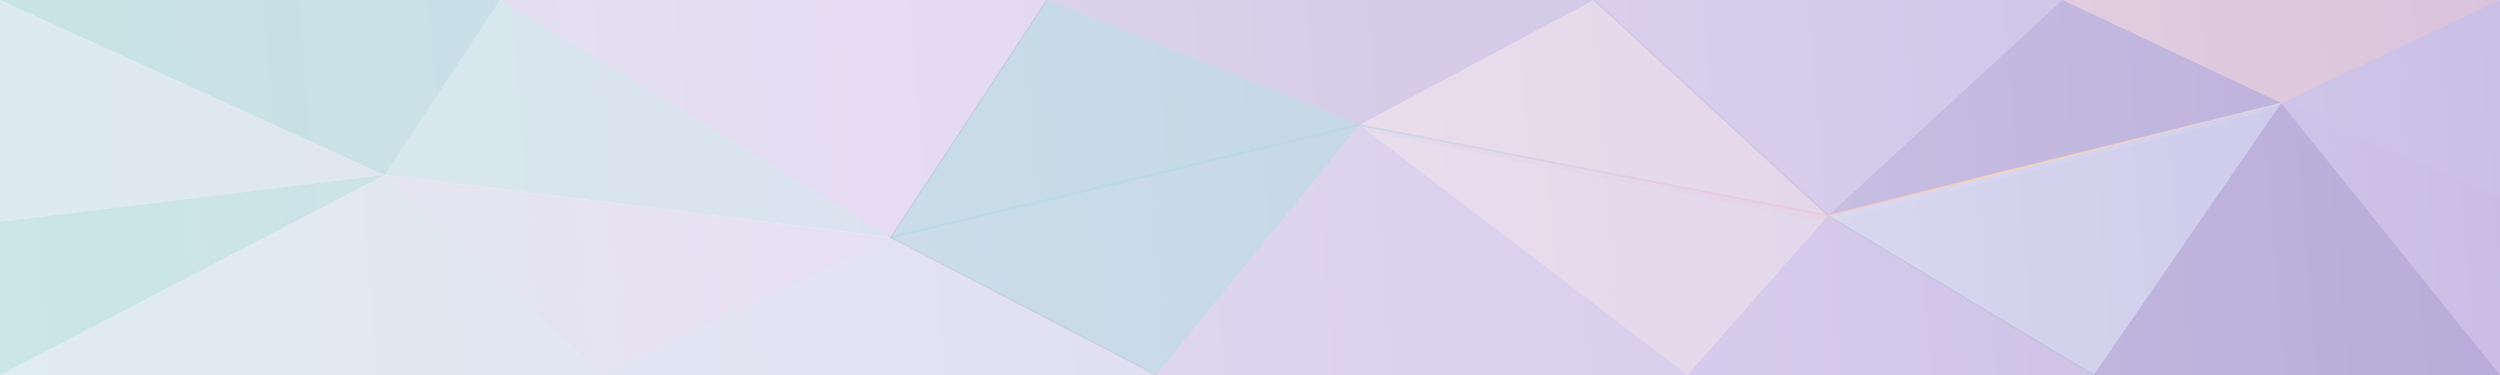
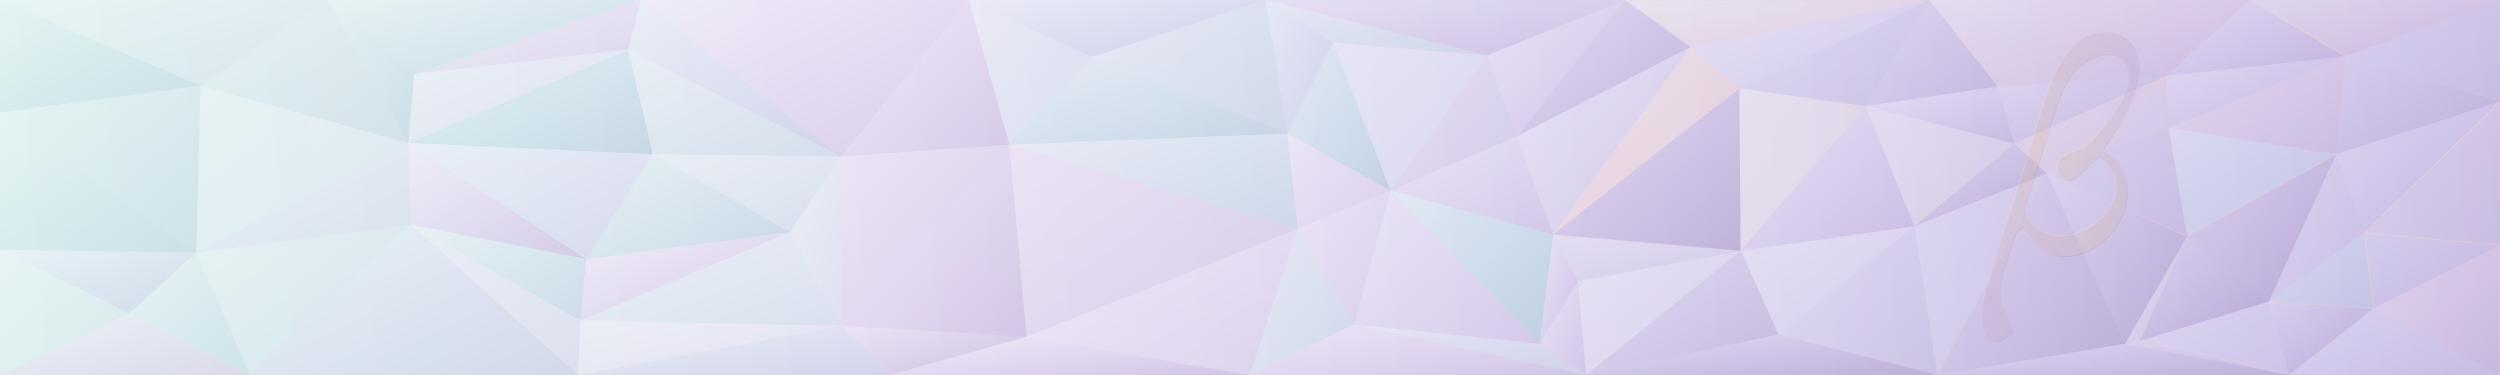
<svg xmlns="http://www.w3.org/2000/svg" viewBox="0 0 1600 240" fill="none">
  <defs>
    <linearGradient id="wash" x1="0" y1="190" x2="1600" y2="54" gradientUnits="userSpaceOnUse">
      <stop stop-color="#e9f5f4" />
      <stop offset=".36" stop-color="#f0eaf7" />
      <stop offset=".72" stop-color="#e0dcf2" />
      <stop offset="1" stop-color="#cec6e9" />
    </linearGradient>
-     <linearGradient id="refraction" x1="780" y1="80" x2="1480" y2="70" gradientUnits="userSpaceOnUse">
-       <stop stop-color="#92cede" stop-opacity=".35" />
-       <stop offset=".46" stop-color="#e7b9d9" stop-opacity=".5" />
-       <stop offset=".7" stop-color="#ffcfb0" stop-opacity=".8" />
-       <stop offset="1" stop-color="#ffcfb0" stop-opacity="0" />
+     <linearGradient id="glint" x1="630" y1="200" x2="1530" y2="35" gradientUnits="userSpaceOnUse">
+       <stop stop-color="#92d4df" stop-opacity="0" />
+       <stop offset=".35" stop-color="#b4dbe8" stop-opacity=".5" />
+       <stop offset=".7" stop-color="#efbddc" stop-opacity=".7" />
+       <stop offset="1" stop-color="#ffe1bb" stop-opacity=".8" />
    </linearGradient>
+     <linearGradient id="plane0" x1="0" y1="0" x2="1" y2="1">
+       <stop stop-color="#dcf4f0" />
+       <stop offset=".55" stop-color="#a6d4de" />
+       <stop offset="1" stop-color="#80b3c3" />
+     </linearGradient>
+     <linearGradient id="plane1" x1="0" y1="0" x2="1" y2="1">
+       <stop stop-color="#e4f0fa" />
+       <stop offset=".55" stop-color="#bccbe6" />
+       <stop offset="1" stop-color="#9eafd2" />
+     </linearGradient>
+     <linearGradient id="plane2" x1="0" y1="0" x2="1" y2="1">
+       <stop stop-color="#f2eafb" />
+       <stop offset=".55" stop-color="#cab6e5" />
+       <stop offset="1" stop-color="#a88bc8" />
+     </linearGradient>
+     <linearGradient id="plane3" x1="0" y1="0" x2="1" y2="1">
+       <stop stop-color="#e1d3f0" />
+       <stop offset=".55" stop-color="#ac94cf" />
+       <stop offset="1" stop-color="#7f65ac" />
+     </linearGradient>
+     <linearGradient id="plane4" x1="0" y1="0" x2="1" y2="1">
+       <stop stop-color="#f9e7f0" />
+       <stop offset=".55" stop-color="#ddbad7" />
+       <stop offset="1" stop-color="#b496c5" />
+     </linearGradient>
+     <linearGradient id="plane5" x1="0" y1="0" x2="1" y2="1">
+       <stop stop-color="#fff0df" />
+       <stop offset=".55" stop-color="#efc8c7" />
+       <stop offset="1" stop-color="#c5abce" />
+     </linearGradient>
+     <linearGradient id="beta-ink" x1="0" y1="0" x2="1" y2="1">
+       <stop stop-color="#e8c5e5" />
+       <stop offset=".5" stop-color="#ffddba" />
+       <stop offset="1" stop-color="#d3c4ef" />
+     </linearGradient>
+     <path id="beta-glyph" d="M-5.000 -285.000Q-26.000 -285.000 -37.500 -270.000Q-49.000 -255.000 -52.500 -230.000Q-56.000 -205.000 -52.000 -174.000Q-48.000 -143.000 -38.000 -111.000Q-14.000 -29.000 12.500 54.500Q39.000 138.000 69.000 231.500Q99.000 325.000 131.000 436.000Q157.000 526.000 187.000 585.500Q217.000 645.000 254.000 675.000Q291.000 705.000 339.000 705.000Q379.000 705.000 403.500 688.000Q428.000 671.000 439.000 645.500Q450.000 620.000 450.000 594.000Q450.000 562.000 438.000 523.500Q426.000 485.000 407.000 447.000Q388.000 409.000 368.000 377.500Q348.000 346.000 332.000 327.000Q376.000 305.000 394.500 266.500Q413.000 228.000 413.000 189.000Q413.000 158.000 398.500 122.500Q384.000 87.000 356.500 56.000Q329.000 25.000 290.500 5.500Q252.000 -14.000 205.000 -14.000Q183.000 -14.000 161.000 -0.500Q139.000 13.000 121.500 30.500Q104.000 48.000 94.000 59.000Q88.000 66.000 83.000 71.500Q78.000 77.000 74.000 77.000Q68.000 77.000 60.500 67.000Q53.000 57.000 50.000 48.000L12.000 -76.000Q8.000 -88.000 6.500 -99.500Q5.000 -111.000 5.000 -122.000Q5.000 -155.000 15.000 -180.500Q25.000 -206.000 34.000 -222.000Q38.000 -229.000 41.500 -236.000Q45.000 -243.000 45.000 -246.000Q45.000 -253.000 35.000 -262.000Q25.000 -271.000 13.500 -278.000Q2.000 -285.000 -5.000 -285.000ZM203.000 52.000Q227.000 52.000 256.500 63.500Q286.000 75.000 313.500 96.500Q341.000 118.000 358.500 147.000Q376.000 176.000 376.000 210.000Q376.000 245.000 357.500 271.500Q339.000 298.000 319.000 305.000Q305.000 292.000 288.500 274.500Q272.000 257.000 256.000 243.500Q240.000 230.000 227.000 230.000Q218.000 230.000 208.500 237.000Q199.000 244.000 193.000 254.500Q187.000 265.000 187.000 276.000Q187.000 298.000 213.000 311.500Q239.000 325.000 266.000 332.000Q303.000 361.000 337.000 402.000Q371.000 443.000 393.500 486.000Q416.000 529.000 416.000 564.000Q416.000 590.000 399.000 611.500Q382.000 633.000 352.000 633.000Q327.000 633.000 296.500 619.500Q266.000 606.000 236.000 568.000Q206.000 530.000 182.000 455.000L88.000 153.000Q87.000 147.000 85.500 141.000Q84.000 135.000 84.000 129.000Q84.000 116.000 98.500 98.000Q113.000 80.000 139.500 66.000Q166.000 52.000 203.000 52.000Z" />
  </defs>
  <rect width="1600" height="240" fill="url(#wash)" />
-   <polygon points="0,0 320,0 246,112" fill="#7ec1c9" opacity="0.32" />
-   <polygon points="0,0 246,112 0,142" fill="#bac9e6" opacity="0.24" />
-   <polygon points="320,0 670,0 570,152" fill="#bba5dc" opacity="0.21" />
-   <polygon points="320,0 570,152 246,112" fill="#7ec1c9" opacity="0.19" />
-   <polygon points="670,0 1020,0 870,80" fill="#846eb4" opacity="0.18" />
-   <polygon points="670,0 870,80 570,152" fill="#7ec1c9" opacity=".34" />
-   <polygon points="1020,0 1320,0 1170,138" fill="#bba5dc" opacity="0.28" />
-   <polygon points="1020,0 1170,138 870,80" fill="#f2bfc1" opacity="0.16" />
-   <polygon points="1320,0 1600,0 1460,66" fill="#f2bfc1" opacity="0.32" />
-   <polygon points="1320,0 1460,66 1170,138" fill="#846eb4" opacity="0.27" />
-   <polygon points="1600,0 1600,126 1460,66" fill="#bba5dc" opacity="0.19" />
-   <polygon points="0,142 246,112 0,240" fill="#7ec1c9" opacity="0.3" />
-   <polygon points="246,112 386,240 0,240" fill="#bac9e6" opacity="0.2" />
-   <polygon points="246,112 570,152 386,240" fill="#bba5dc" opacity="0.16" />
-   <polygon points="570,152 740,240 386,240" fill="#bac9e6" opacity="0.24" />
-   <polygon points="570,152 870,80 740,240" fill="#7ec1c9" opacity=".32" />
-   <polygon points="870,80 1080,240 740,240" fill="#bba5dc" opacity="0.26" />
-   <polygon points="870,80 1170,138 1080,240" fill="#f2bfc1" opacity=".14" />
-   <polygon points="1170,138 1340,240 1080,240" fill="#bba5dc" opacity="0.32" />
-   <polygon points="1170,138 1460,66 1340,240" fill="#bac9e6" opacity="0.2" />
-   <polygon points="1460,66 1600,240 1340,240" fill="#846eb4" opacity="0.3" />
-   <polygon points="1460,66 1600,126 1600,240" fill="#bba5dc" opacity="0.25" />
-   <path d="m246 112 324 40 300-72 300 58 290-72" stroke="#fff" stroke-opacity=".17" stroke-width=".8" vector-effect="non-scaling-stroke" />
-   <path d="m670 0-100 152 170 88m280-240 150 138 170 102" stroke="#30203f" stroke-opacity=".08" stroke-width=".8" vector-effect="non-scaling-stroke" />
-   <path d="m570 152 300-72 300 58 290-72" stroke="url(#refraction)" stroke-width="1.25" vector-effect="non-scaling-stroke" />
-   <path d="m870 80 300 58 13 7-313-62z" fill="url(#refraction)" opacity=".24" />
-   <path d="m1170 138 290-72-9 5-278 71z" fill="#fff" opacity=".06" />
+   <polygon points="0,240 0,160 82.9,200.4" fill="url(#plane0)" opacity="0.179" />
+   <polygon points="0,72 0,160 125.6,161.7" fill="url(#plane0)" opacity="0.3" />
+   <polygon points="0,0 0,72 128.4,54.9" fill="url(#plane0)" opacity="0.306" />
+   <polygon points="0,160 125.6,161.7 82.9,200.4" fill="url(#plane1)" opacity="0.341" />
+   <polygon points="0,240 160,240 82.9,200.4" fill="url(#plane2)" opacity="0.241" />
+   <polygon points="0,72 128.4,54.9 125.6,161.7" fill="url(#plane0)" opacity="0.266" />
+   <polygon points="0,0 210,0 128.4,54.9" fill="url(#plane0)" opacity="0.172" />
+   <polygon points="160,240 125.6,161.7 82.9,200.4" fill="url(#plane0)" opacity="0.272" />
+   <polygon points="128.4,54.9 261.3,91.5 125.6,161.7" fill="url(#plane0)" opacity="0.154" />
+   <polygon points="160,240 125.6,161.7 263.3,143.9" fill="url(#plane0)" opacity="0.229" />
+   <polygon points="210,0 128.4,54.9 261.3,91.5" fill="url(#plane0)" opacity="0.241" />
+   <polygon points="261.3,91.5 125.6,161.7 263.3,143.9" fill="url(#plane1)" opacity="0.223" />
+   <polygon points="210,0 265.1,47.3 261.3,91.5" fill="url(#plane0)" opacity="0.308" />
+   <polygon points="160,240 370,240 263.3,143.9" fill="url(#plane1)" opacity="0.339" />
+   <polygon points="210,0 410,0 265.1,47.3" fill="url(#plane0)" opacity="0.316" />
+   <polygon points="261.3,91.5 263.3,143.9 375.2,165.8" fill="url(#plane2)" opacity="0.355" />
+   <polygon points="265.1,47.3 402.1,31.8 261.3,91.5" fill="url(#plane1)" opacity="0.191" />
+   <polygon points="370,240 263.3,143.9 371.4,205.2" fill="url(#plane1)" opacity="0.215" />
+   <polygon points="263.3,143.9 375.2,165.8 371.4,205.2" fill="url(#plane0)" opacity="0.308" />
+   <polygon points="261.3,91.5 417.8,98.7 375.2,165.8" fill="url(#plane1)" opacity="0.298" />
+   <polygon points="410,0 265.1,47.3 402.1,31.8" fill="url(#plane2)" opacity="0.236" />
+   <polygon points="402.1,31.8 261.3,91.5 417.8,98.7" fill="url(#plane0)" opacity="0.357" />
+   <polygon points="375.2,165.8 505.6,148.5 371.4,205.2" fill="url(#plane2)" opacity="0.333" />
+   <polygon points="370,240 371.4,205.2 538.7,208.6" fill="url(#plane1)" opacity="0.164" />
+   <polygon points="417.8,98.7 375.2,165.8 505.6,148.5" fill="url(#plane0)" opacity="0.335" />
+   <polygon points="410,0 402.1,31.8 538.2,100.2" fill="url(#plane1)" opacity="0.372" />
+   <polygon points="402.1,31.8 417.8,98.7 538.2,100.2" fill="url(#plane0)" opacity="0.236" />
+   <polygon points="505.6,148.5 371.4,205.2 538.7,208.6" fill="url(#plane0)" opacity="0.189" />
+   <polygon points="417.8,98.7 538.2,100.2 505.6,148.5" fill="url(#plane0)" opacity="0.204" />
+   <polygon points="370,240 570,240 538.7,208.6" fill="url(#plane1)" opacity="0.362" />
+   <polygon points="410,0 620,0 538.2,100.2" fill="url(#plane2)" opacity="0.314" />
+   <polygon points="538.2,100.2 505.6,148.5 538.7,208.6" fill="url(#plane0)" opacity="0.162" />
+   <polygon points="538.2,100.2 646.0,92.6 538.7,208.6" fill="url(#plane3)" opacity="0.213" />
+   <polygon points="570,240 538.7,208.6 657.0,215.5" fill="url(#plane3)" opacity="0.292" />
+   <polygon points="620,0 538.2,100.2 646.0,92.6" fill="url(#plane2)" opacity="0.342" />
+   <polygon points="646.0,92.6 538.7,208.6 657.0,215.5" fill="url(#plane2)" opacity="0.372" />
+   <polygon points="620,0 699.1,36.4 646.0,92.6" fill="url(#plane0)" opacity="0.179" />
+   <polygon points="570,240 800,240 657.0,215.5" fill="url(#plane2)" opacity="0.362" />
+   <polygon points="620,0 810,0 699.1,36.4" fill="url(#plane1)" opacity="0.362" />
+   <polygon points="646.0,92.6 830.5,146.4 657.0,215.5" fill="url(#plane3)" opacity="0.184" />
+   <polygon points="699.1,36.4 646.0,92.6 824.0,85.4" fill="url(#plane0)" opacity="0.347" />
+   <polygon points="800,240 830.5,146.4 657.0,215.5" fill="url(#plane2)" opacity="0.198" />
+   <polygon points="646.0,92.6 824.0,85.4 830.5,146.4" fill="url(#plane0)" opacity="0.254" />
+   <polygon points="810,0 699.1,36.4 824.0,85.4" fill="url(#plane0)" opacity="0.235" />
+   <polygon points="810,0 853.1,27.3 824.0,85.4" fill="url(#plane1)" opacity="0.331" />
+   <polygon points="800,240 830.5,146.4 866.7,207.6" fill="url(#plane0)" opacity="0.229" />
+   <polygon points="824.0,85.4 830.5,146.4 890,122" fill="url(#plane2)" opacity="0.209" />
+   <polygon points="853.1,27.3 824.0,85.4 890,122" fill="url(#plane0)" opacity="0.359" />
+   <polygon points="830.5,146.4 866.7,207.6 890,122" fill="url(#plane2)" opacity="0.229" />
+   <polygon points="810,0 853.1,27.3 951.6,35.5" fill="url(#plane0)" opacity="0.218" />
+   <polygon points="800,240 1015,240 866.7,207.6" fill="url(#plane2)" opacity="0.317" />
+   <polygon points="853.1,27.3 951.6,35.5 890,122" fill="url(#plane1)" opacity="0.18" />
+   <polygon points="866.7,207.6 985.3,220.1 890,122" fill="url(#plane2)" opacity="0.273" />
+   <polygon points="810,0 1040,0 951.6,35.5" fill="url(#plane3)" opacity="0.236" />
+   <polygon points="951.6,35.5 970.9,87.2 890,122" fill="url(#plane3)" opacity="0.169" />
+   <polygon points="970.9,87.2 993.9,150.1 890,122" fill="url(#plane2)" opacity="0.288" />
+   <polygon points="1015,240 866.7,207.6 985.3,220.1" fill="url(#plane1)" opacity="0.292" />
+   <polygon points="993.9,150.1 985.3,220.1 890,122" fill="url(#plane0)" opacity="0.378" />
+   <polygon points="1040,0 951.6,35.5 970.9,87.2" fill="url(#plane2)" opacity="0.344" />
+   <polygon points="993.9,150.1 985.3,220.1 1010,180" fill="url(#plane2)" opacity="0.375" />
+   <polygon points="1015,240 985.3,220.1 1010,180" fill="url(#plane2)" opacity="0.307" />
+   <polygon points="970.9,87.2 993.9,150.1 1082,30" fill="url(#plane2)" opacity="0.274" />
+   <polygon points="1040,0 970.9,87.2 1082,30" fill="url(#plane3)" opacity="0.338" />
+   <polygon points="993.9,150.1 1114.0,160.5 1010,180" fill="url(#plane3)" opacity="0.152" />
+   <polygon points="1015,240 1114.0,160.5 1010,180" fill="url(#plane2)" opacity="0.177" />
+   <polygon points="1113.2,56.5 993.9,150.1 1082,30" fill="url(#plane5)" opacity="0.379" />
+   <polygon points="1113.2,56.5 993.9,150.1 1114.0,160.5" fill="url(#plane3)" opacity="0.352" />
+   <polygon points="1015,240 1114.0,160.5 1138.3,214.1" fill="url(#plane3)" opacity="0.296" />
+   <polygon points="1040,0 1235,0 1082,30" fill="url(#plane5)" opacity="0.232" />
+   <polygon points="1015,240 1240,240 1138.3,214.1" fill="url(#plane3)" opacity="0.362" />
+   <polygon points="1113.2,56.5 1114.0,160.5 1194,68" fill="url(#plane5)" opacity="0.163" />
+   <polygon points="1235,0 1113.2,56.5 1082,30" fill="url(#plane2)" opacity="0.204" />
+   <polygon points="1114.0,160.5 1225.2,144.8 1138.3,214.1" fill="url(#plane2)" opacity="0.155" />
+   <polygon points="1114.0,160.5 1225.2,144.8 1194,68" fill="url(#plane2)" opacity="0.369" />
+   <polygon points="1235,0 1113.2,56.5 1194,68" fill="url(#plane3)" opacity="0.195" />
+   <polygon points="1240,240 1225.2,144.8 1138.3,214.1" fill="url(#plane3)" opacity="0.19" />
+   <polygon points="1235,0 1278.5,55.4 1194,68" fill="url(#plane3)" opacity="0.269" />
+   <polygon points="1289.2,91.9 1225.2,144.8 1194,68" fill="url(#plane4)" opacity="0.2" />
+   <polygon points="1278.5,55.4 1289.2,91.9 1194,68" fill="url(#plane2)" opacity="0.366" />
+   <polygon points="1240,240 1225.2,144.8 1310,111" fill="url(#plane3)" opacity="0.159" />
+   <polygon points="1289.2,91.9 1225.2,144.8 1310,111" fill="url(#plane3)" opacity="0.354" />
+   <polygon points="1235,0 1278.5,55.4 1386.3,48.7" fill="url(#plane4)" opacity="0.28" />
+   <polygon points="1240,240 1310,111 1360,220" fill="url(#plane3)" opacity="0.328" />
+   <polygon points="1278.5,55.4 1386.3,48.7 1289.2,91.9" fill="url(#plane3)" opacity="0.235" />
+   <polygon points="1386.3,48.7 1289.2,91.9 1310,111" fill="url(#plane4)" opacity="0.269" />
+   <polygon points="1235,0 1440,0 1386.3,48.7" fill="url(#plane4)" opacity="0.305" />
+   <polygon points="1240,240 1465,240 1360,220" fill="url(#plane3)" opacity="0.271" />
+   <polygon points="1399.8,151.4 1310,111 1360,220" fill="url(#plane3)" opacity="0.353" />
+   <polygon points="1386.3,48.7 1387.9,81.8 1310,111" fill="url(#plane4)" opacity="0.21" />
+   <polygon points="1387.9,81.8 1399.8,151.4 1310,111" fill="url(#plane3)" opacity="0.184" />
+   <polygon points="1399.8,151.4 1369.5,218.2 1360,220" fill="url(#plane4)" opacity="0.211" />
+   <polygon points="1465,240 1369.5,218.2 1360,220" fill="url(#plane3)" opacity="0.183" />
+   <polygon points="1399.8,151.4 1369.5,218.2 1452,193" fill="url(#plane3)" opacity="0.364" />
+   <polygon points="1386.3,48.7 1387.9,81.8 1501,36" fill="url(#plane2)" opacity="0.331" />
+   <polygon points="1387.9,81.8 1495.2,98.7 1399.8,151.4" fill="url(#plane1)" opacity="0.284" />
+   <polygon points="1465,240 1369.5,218.2 1452,193" fill="url(#plane2)" opacity="0.15" />
+   <polygon points="1440,0 1386.3,48.7 1501,36" fill="url(#plane2)" opacity="0.375" />
+   <polygon points="1495.2,98.7 1399.8,151.4 1452,193" fill="url(#plane3)" opacity="0.351" />
+   <polygon points="1387.9,81.8 1495.2,98.7 1501,36" fill="url(#plane4)" opacity="0.258" />
+   <polygon points="1465,240 1519.0,197.4 1452,193" fill="url(#plane3)" opacity="0.315" />
+   <polygon points="1495.2,98.7 1513.3,148.9 1452,193" fill="url(#plane2)" opacity="0.212" />
+   <polygon points="1513.3,148.9 1519.0,197.4 1452,193" fill="url(#plane1)" opacity="0.276" />
+   <polygon points="1440,0 1600,0 1501,36" fill="url(#plane4)" opacity="0.303" />
+   <polygon points="1465,240 1600,240 1519.0,197.4" fill="url(#plane2)" opacity="0.19" />
+   <polygon points="1600,65 1495.2,98.7 1501,36" fill="url(#plane3)" opacity="0.228" />
+   <polygon points="1600,65 1495.2,98.7 1513.3,148.9" fill="url(#plane2)" opacity="0.34" />
+   <polygon points="1600,157 1513.3,148.9 1519.0,197.4" fill="url(#plane3)" opacity="0.161" />
+   <polygon points="1600,0 1600,65 1501,36" fill="url(#plane2)" opacity="0.18" />
+   <polygon points="1600,65 1600,157 1513.3,148.9" fill="url(#plane4)" opacity="0.2" />
+   <polygon points="1600,240 1600,157 1519.0,197.4" fill="url(#plane4)" opacity="0.32" />
+   <path d="M410 0L538.2 100.2" stroke="url(#glint)" stroke-opacity="0.4" stroke-width=".7" vector-effect="non-scaling-stroke" />
+   <path d="M620 0L699.1 36.4" stroke="url(#glint)" stroke-opacity="0.4" stroke-width=".7" vector-effect="non-scaling-stroke" />
+   <path d="M810 0L1040 0" stroke="url(#glint)" stroke-opacity="0.4" stroke-width=".7" vector-effect="non-scaling-stroke" />
+   <path d="M1040 0L1235 0" stroke="url(#glint)" stroke-opacity="0.4" stroke-width=".7" vector-effect="non-scaling-stroke" />
+   <path d="M1440 0L1501 36" stroke="url(#glint)" stroke-opacity="0.4" stroke-width=".7" vector-effect="non-scaling-stroke" />
+   <path d="M1015 240L1240 240" stroke="url(#glint)" stroke-opacity="0.4" stroke-width=".7" vector-effect="non-scaling-stroke" />
+   <path d="M1465 240L1369.5 218.2" stroke="url(#glint)" stroke-opacity="0.4" stroke-width=".7" vector-effect="non-scaling-stroke" />
+   <path d="M1600 240L1600 157" stroke="url(#glint)" stroke-opacity="0.4" stroke-width=".7" vector-effect="non-scaling-stroke" />
+   <path d="M1600 65L1513.3 148.9" stroke="url(#glint)" stroke-opacity="0.4" stroke-width=".7" vector-effect="non-scaling-stroke" />
+   <path d="M1600 157L1513.3 148.9" stroke="url(#glint)" stroke-opacity="0.4" stroke-width=".7" vector-effect="non-scaling-stroke" />
+   <path d="M1113.2 56.5L993.9 150.1" stroke="url(#glint)" stroke-opacity="0.4" stroke-width=".7" vector-effect="non-scaling-stroke" />
+   <path d="M1386.3 48.7L1289.2 91.9" stroke="url(#glint)" stroke-opacity="0.4" stroke-width=".7" vector-effect="non-scaling-stroke" />
+   <path d="M1386.3 48.7L1310 111" stroke="url(#glint)" stroke-opacity="0.4" stroke-width=".7" vector-effect="non-scaling-stroke" />
+   <path d="M538.2 100.2L505.6 148.5" stroke="url(#glint)" stroke-opacity="0.4" stroke-width=".7" vector-effect="non-scaling-stroke" />
+   <path d="M1495.2 98.7L1399.8 151.4" stroke="url(#glint)" stroke-opacity="0.4" stroke-width=".7" vector-effect="non-scaling-stroke" />
+   <path d="M505.6 148.5L371.4 205.2" stroke="url(#glint)" stroke-opacity="0.4" stroke-width=".7" vector-effect="non-scaling-stroke" />
+   <path d="M993.9 150.1L985.3 220.1" stroke="url(#glint)" stroke-opacity="0.4" stroke-width=".7" vector-effect="non-scaling-stroke" />
+   <path d="M1114.0 160.5L1138.3 214.1" stroke="url(#glint)" stroke-opacity="0.4" stroke-width=".7" vector-effect="non-scaling-stroke" />
+   <path d="M1399.8 151.4L1310 111" stroke="url(#glint)" stroke-opacity="0.4" stroke-width=".7" vector-effect="non-scaling-stroke" />
+   <path d="M1513.3 148.9L1519.0 197.4" stroke="url(#glint)" stroke-opacity="0.4" stroke-width=".7" vector-effect="non-scaling-stroke" />
+   <path d="M371.4 205.2L538.7 208.6" stroke="url(#glint)" stroke-opacity="0.4" stroke-width=".7" vector-effect="non-scaling-stroke" />
+   <path d="M1519.0 197.4L1452 193" stroke="url(#glint)" stroke-opacity="0.4" stroke-width=".7" vector-effect="non-scaling-stroke" />
+   <g transform="translate(1278.827 161) scale(0.2 -0.2)">
+     <use href="#beta-glyph" transform="translate(3 -4)" fill="#241a34" fill-opacity="0.06" />
+     <use href="#beta-glyph" fill="url(#beta-ink)" fill-opacity="0.23" />
+     <use href="#beta-glyph" fill="none" stroke="url(#beta-ink)" stroke-opacity="0.43" stroke-width=".55" vector-effect="non-scaling-stroke" />
+   </g>
</svg>
